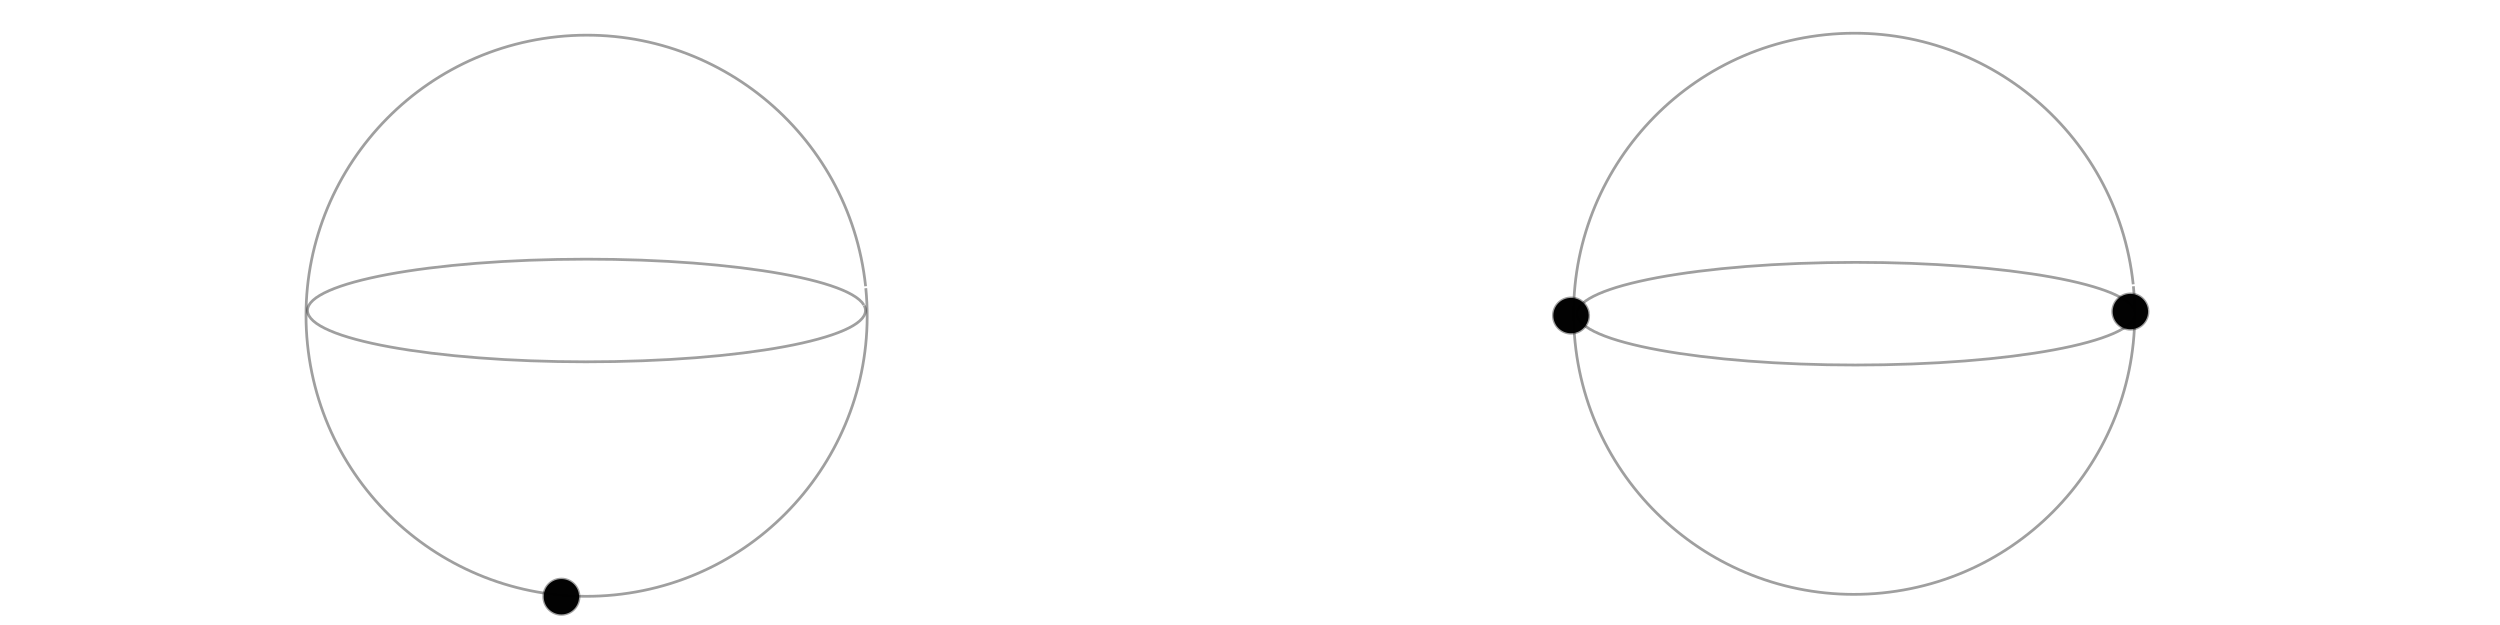
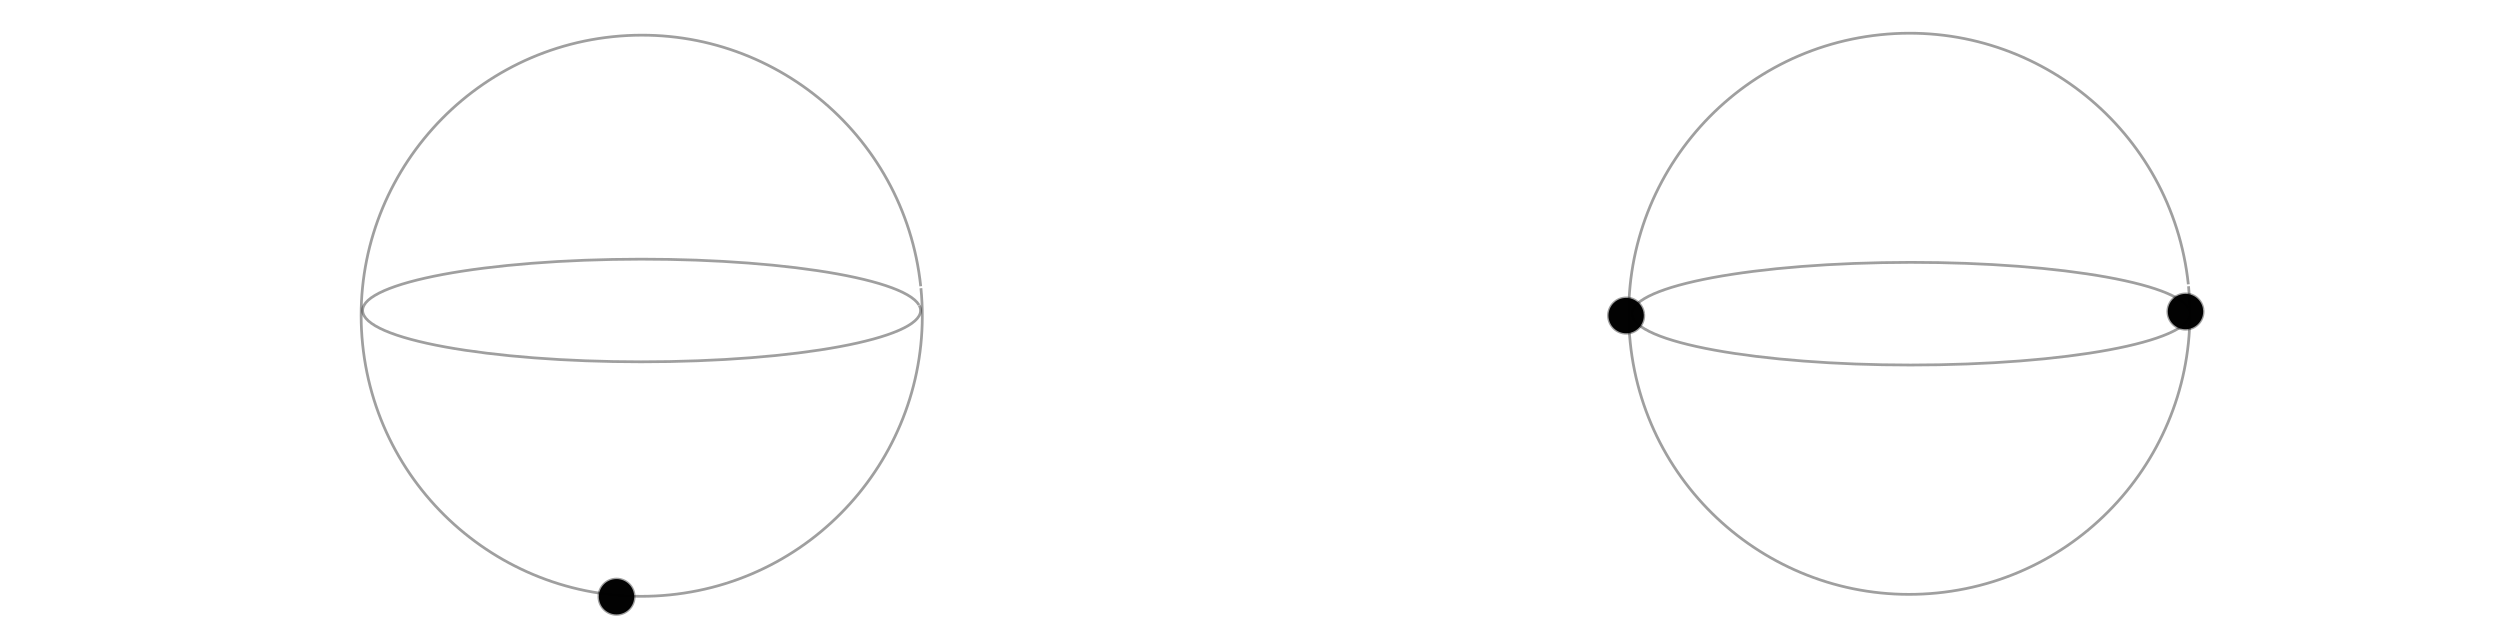
<svg xmlns="http://www.w3.org/2000/svg" width="240mm" height="60mm" viewBox="0 0 240 60" version="1.1" id="svg8">
  <defs id="defs2" />
  <g id="layer1" transform="translate(0,-177)">
-     <path style="opacity:0.99;fill:none;stroke:#000000;stroke-width:0.265;stroke-linejoin:round;stroke-miterlimit:4;stroke-dasharray:none;stroke-opacity:0.381" id="path845" d="M 83.117,204.667 A 26.934,26.934 0 0 1 59.004,234.11 26.934,26.934 0 0 1 29.519,210.048 26.934,26.934 0 0 1 53.529,180.522 26.934,26.934 0 0 1 83.098,204.48" />
-     <path style="opacity:0.99;fill:#000000;fill-opacity:1;stroke:#000000;stroke-width:0.265;stroke-linejoin:round;stroke-miterlimit:4;stroke-dasharray:none;stroke-opacity:0.381" id="path869" d="m 55.583,234.119 a 1.697,1.697 0 0 1 -1.519,1.855 1.697,1.697 0 0 1 -1.857,-1.516 1.697,1.697 0 0 1 1.512,-1.86 1.697,1.697 0 0 1 1.863,1.509" />
-     <path style="opacity:0.99;fill:none;stroke:#000000;stroke-width:0.265;stroke-linejoin:round;stroke-miterlimit:4;stroke-dasharray:none;stroke-opacity:0.381" id="path845-7" d="m 204.806,204.48 a 26.934,26.934 0 0 1 -24.113,29.443 26.934,26.934 0 0 1 -29.485,-24.061 26.934,26.934 0 0 1 24.01,-29.527 26.934,26.934 0 0 1 29.569,23.958" />
-     <path style="opacity:0.99;fill:#000000;fill-opacity:1;stroke:#000000;stroke-width:0.265;stroke-linejoin:round;stroke-miterlimit:4;stroke-dasharray:none;stroke-opacity:0.381" id="path869-6" d="m 206.204,206.743 a 1.697,1.697 0 0 1 -1.519,1.855 1.697,1.697 0 0 1 -1.857,-1.516 1.697,1.697 0 0 1 1.512,-1.86 1.697,1.697 0 0 1 1.863,1.509" />
-     <path style="opacity:0.99;fill:#000000;fill-opacity:1;stroke:#000000;stroke-width:0.265;stroke-linejoin:round;stroke-miterlimit:4;stroke-dasharray:none;stroke-opacity:0.381" id="path869-6-3" d="m 152.506,207.129 a 1.697,1.697 0 0 1 -1.519,1.855 1.697,1.697 0 0 1 -1.857,-1.516 1.697,1.697 0 0 1 1.512,-1.86 1.697,1.697 0 0 1 1.863,1.509" />
-     <path style="opacity:0.99;fill:none;stroke:#000000;stroke-width:0.265;stroke-linejoin:round;stroke-miterlimit:4;stroke-dasharray:none;stroke-opacity:0.381" id="path865" d="m 82.955,206.323 a 26.782,4.928 0 0 1 -23.977,5.387 26.782,4.928 0 0 1 -29.319,-4.402 26.782,4.928 0 0 1 23.875,-5.402 26.782,4.928 0 0 1 29.402,4.383" />
-     <path style="opacity:0.99;fill:none;stroke:#000000;stroke-width:0.265;stroke-linejoin:round;stroke-miterlimit:4;stroke-dasharray:none;stroke-opacity:0.381" id="path865-4" d="m 204.825,206.631 a 26.782,4.928 0 0 1 -23.977,5.387 26.782,4.928 0 0 1 -29.319,-4.402 26.782,4.928 0 0 1 23.875,-5.402 26.782,4.928 0 0 1 29.402,4.383" />
+     <path style="opacity:0.99;fill:none;stroke:#000000;stroke-width:0.265;stroke-linejoin:round;stroke-miterlimit:4;stroke-dasharray:none;stroke-opacity:0.381" id="path845" d="M 88.409,204.667 A 26.934,26.934 0 0 1 64.296,234.11 26.934,26.934 0 0 1 34.811,210.048 26.934,26.934 0 0 1 58.821,180.522 26.934,26.934 0 0 1 88.389,204.48" />
+     <path style="opacity:0.99;fill:#000000;fill-opacity:1;stroke:#000000;stroke-width:0.265;stroke-linejoin:round;stroke-miterlimit:4;stroke-dasharray:none;stroke-opacity:0.381" id="path869" d="m 60.875,234.119 a 1.697,1.697 0 0 1 -1.519,1.855 1.697,1.697 0 0 1 -1.857,-1.516 1.697,1.697 0 0 1 1.512,-1.86 1.697,1.697 0 0 1 1.863,1.509" />
+     <path style="opacity:0.99;fill:none;stroke:#000000;stroke-width:0.265;stroke-linejoin:round;stroke-miterlimit:4;stroke-dasharray:none;stroke-opacity:0.381" id="path845-7" d="m 210.098,204.48 a 26.934,26.934 0 0 1 -24.113,29.443 26.934,26.934 0 0 1 -29.485,-24.061 26.934,26.934 0 0 1 24.01,-29.527 26.934,26.934 0 0 1 29.569,23.958" />
+     <path style="opacity:0.99;fill:#000000;fill-opacity:1;stroke:#000000;stroke-width:0.265;stroke-linejoin:round;stroke-miterlimit:4;stroke-dasharray:none;stroke-opacity:0.381" id="path869-6" d="m 211.496,206.743 a 1.697,1.697 0 0 1 -1.519,1.855 1.697,1.697 0 0 1 -1.857,-1.516 1.697,1.697 0 0 1 1.512,-1.86 1.697,1.697 0 0 1 1.863,1.509" />
+     <path style="opacity:0.99;fill:#000000;fill-opacity:1;stroke:#000000;stroke-width:0.265;stroke-linejoin:round;stroke-miterlimit:4;stroke-dasharray:none;stroke-opacity:0.381" id="path869-6-3" d="m 157.798,207.129 a 1.697,1.697 0 0 1 -1.519,1.855 1.697,1.697 0 0 1 -1.857,-1.516 1.697,1.697 0 0 1 1.512,-1.86 1.697,1.697 0 0 1 1.863,1.509" />
+     <path style="opacity:0.99;fill:none;stroke:#000000;stroke-width:0.265;stroke-linejoin:round;stroke-miterlimit:4;stroke-dasharray:none;stroke-opacity:0.381" id="path865" d="m 88.247,206.323 a 26.782,4.928 0 0 1 -23.977,5.387 26.782,4.928 0 0 1 -29.319,-4.402 26.782,4.928 0 0 1 23.875,-5.402 26.782,4.928 0 0 1 29.402,4.383" />
+     <path style="opacity:0.99;fill:none;stroke:#000000;stroke-width:0.265;stroke-linejoin:round;stroke-miterlimit:4;stroke-dasharray:none;stroke-opacity:0.381" id="path865-4" d="m 210.117,206.631 a 26.782,4.928 0 0 1 -23.977,5.387 26.782,4.928 0 0 1 -29.319,-4.402 26.782,4.928 0 0 1 23.875,-5.402 26.782,4.928 0 0 1 29.402,4.383" />
  </g>
</svg>
